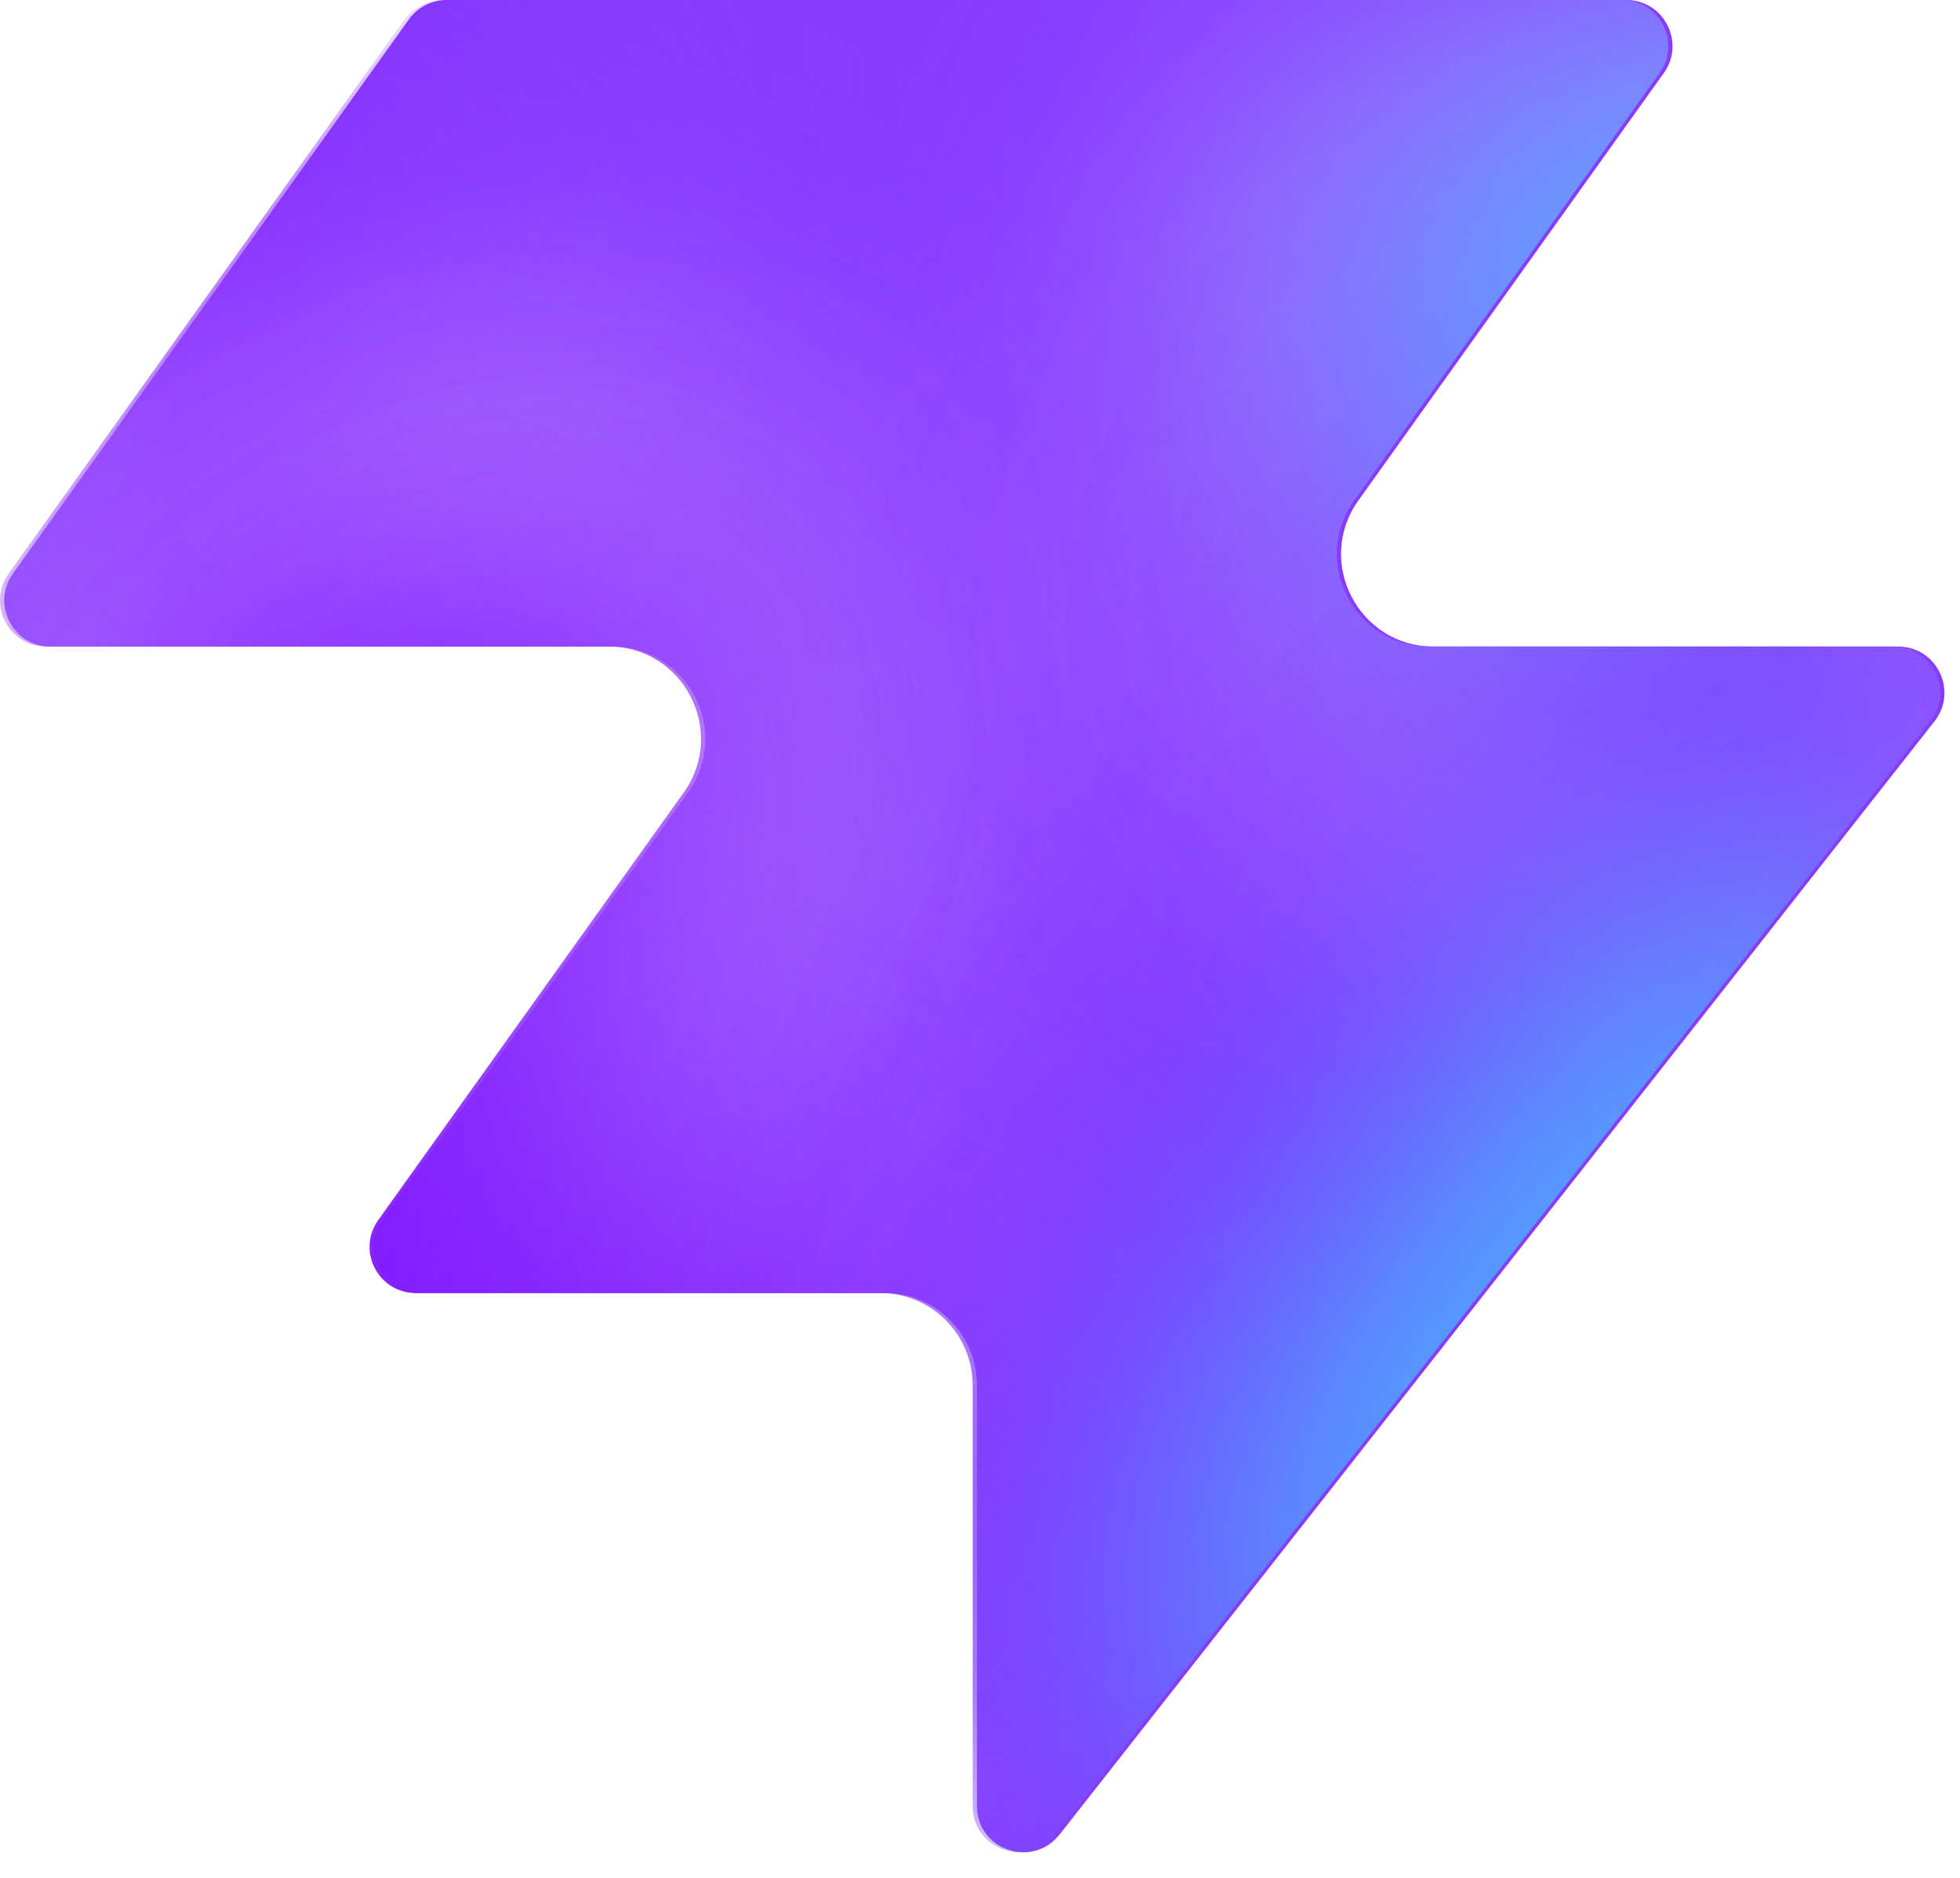
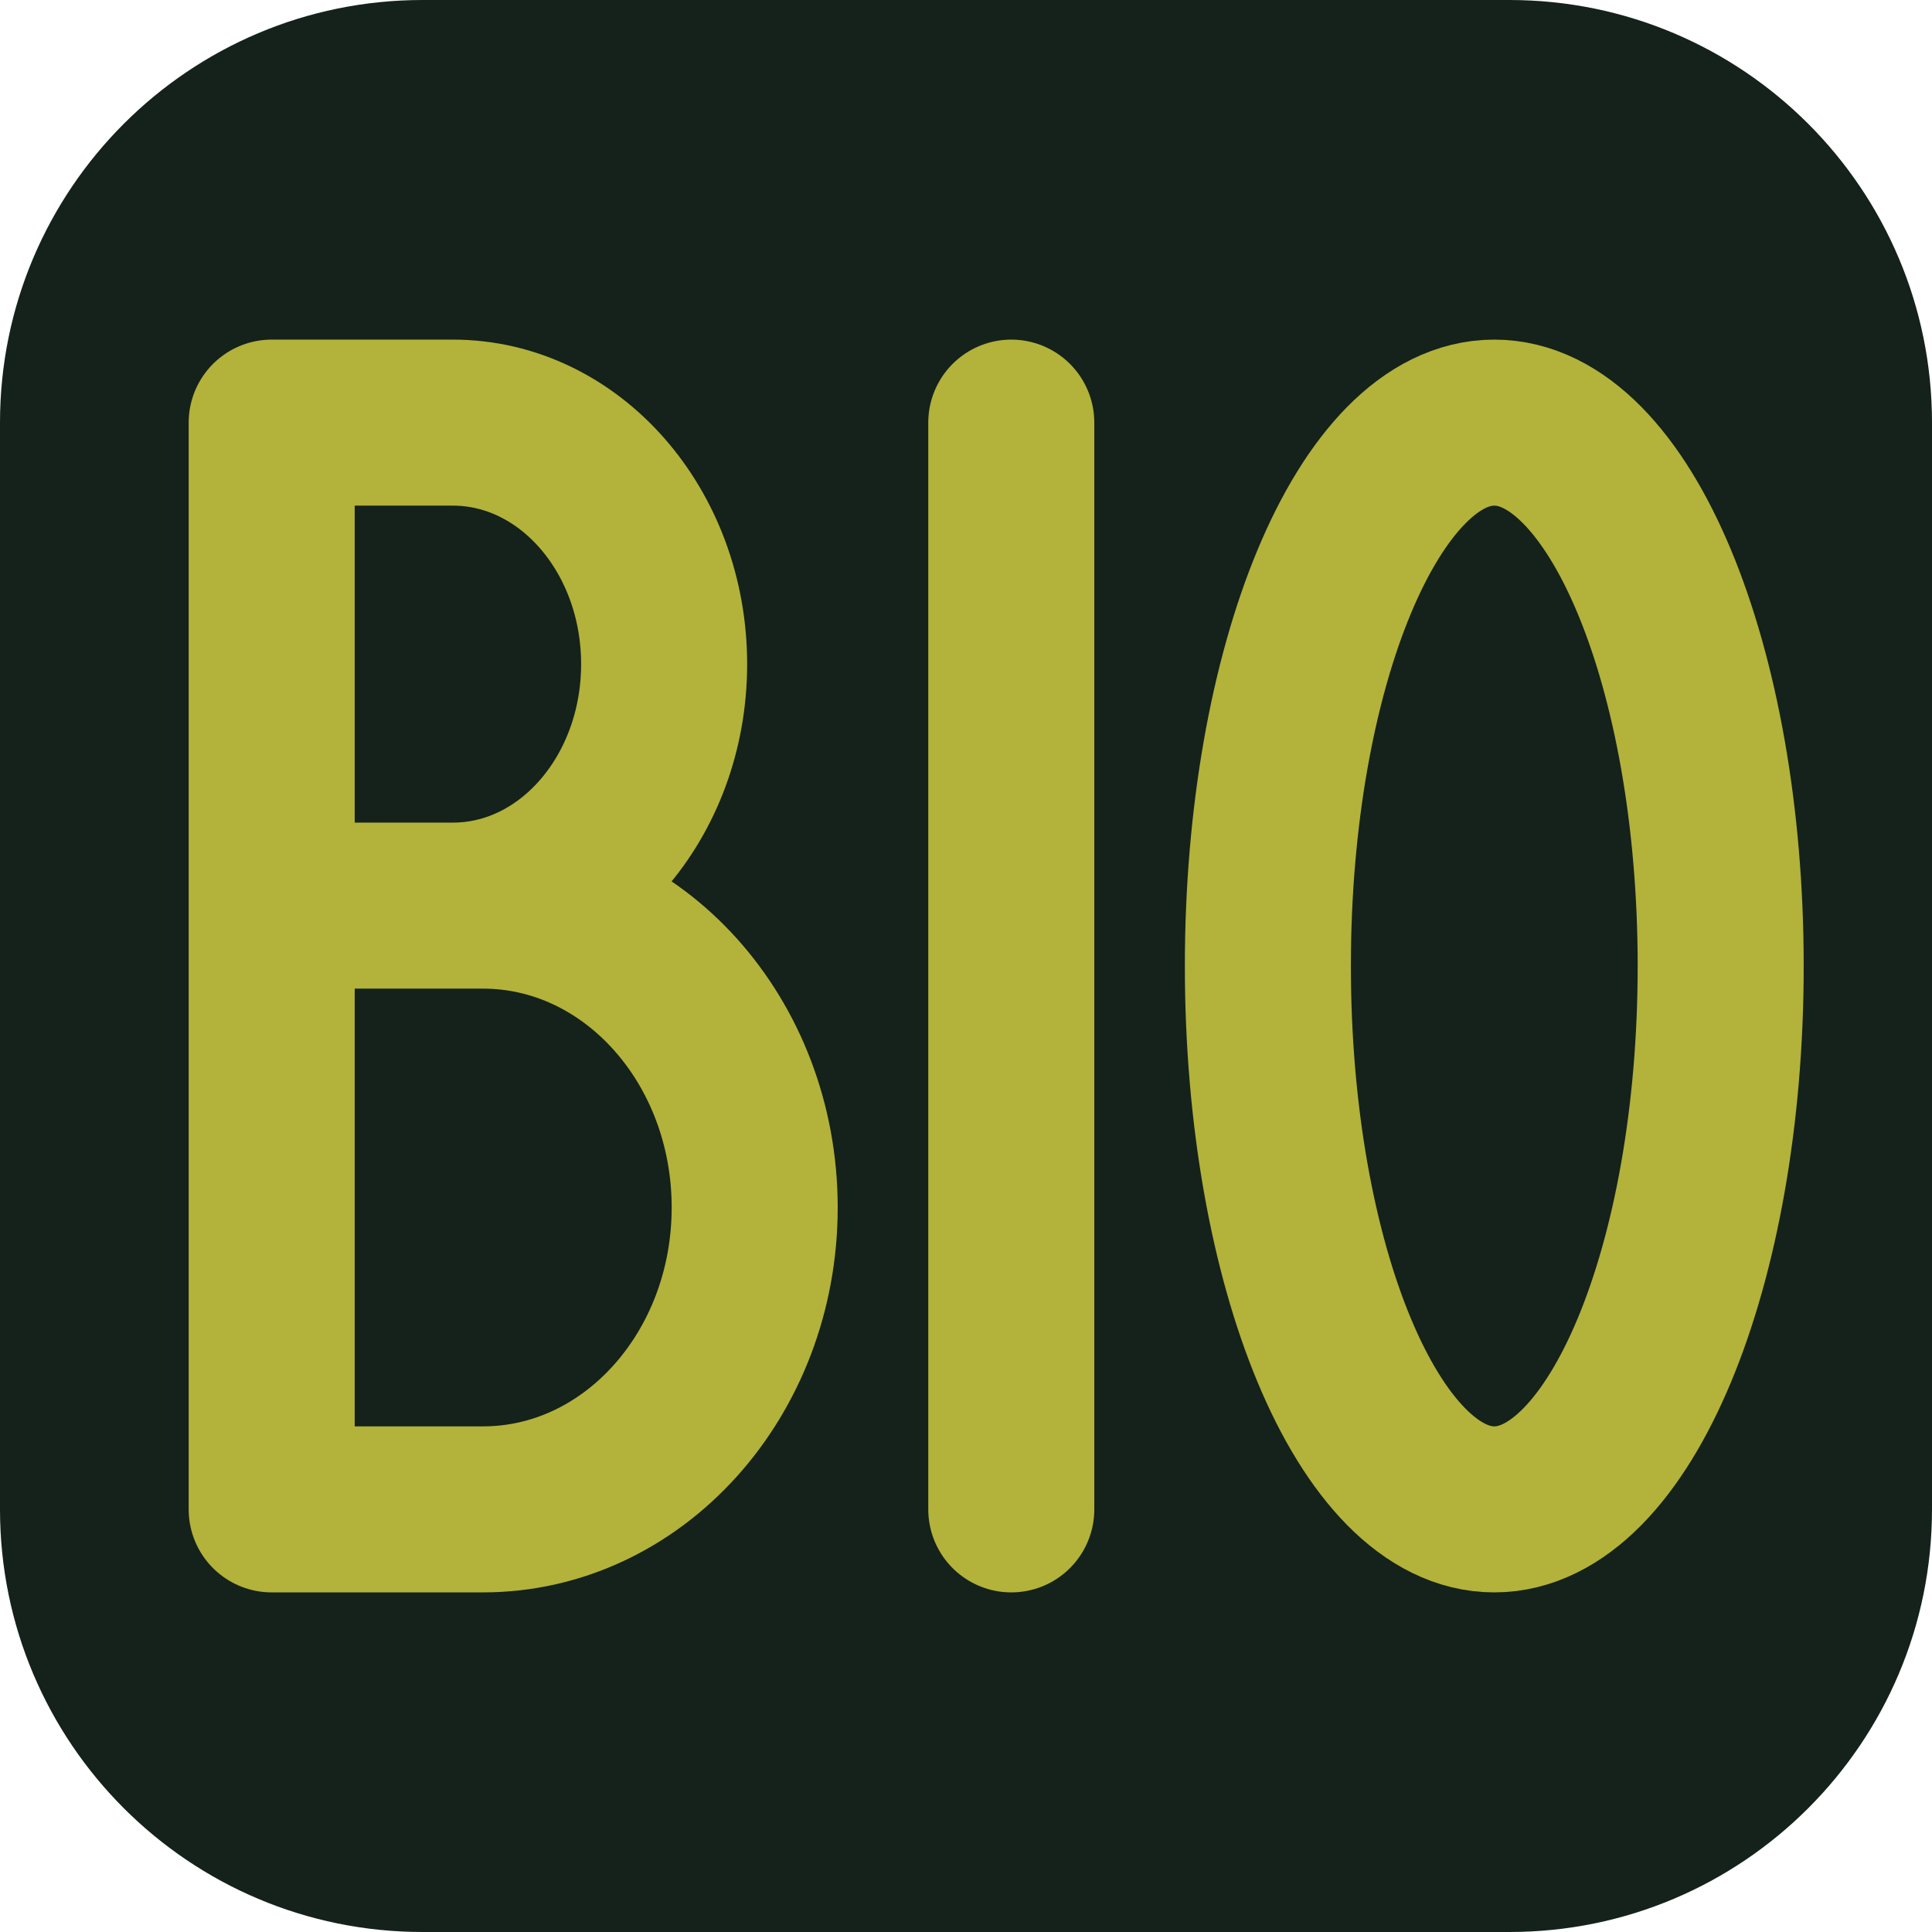
- <svg xmlns="http://www.w3.org/2000/svg" width="48" height="46" fill="none" viewBox="0 0 48 46">
-   <path fill="#863bff" d="M25.946 44.938c-.664.845-2.021.375-2.021-.698V33.937a2.26 2.26 0 0 0-2.262-2.262H10.287c-.92 0-1.456-1.04-.92-1.788l7.48-10.471c1.07-1.497 0-3.578-1.842-3.578H1.237c-.92 0-1.456-1.04-.92-1.788L10.013.474c.214-.297.556-.474.92-.474h28.894c.92 0 1.456 1.04.92 1.788l-7.48 10.471c-1.07 1.498 0 3.579 1.842 3.579h11.377c.943 0 1.473 1.088.89 1.83L25.947 44.94z" style="fill:#863bff;fill:color(display-p3 .525 .23 1);fill-opacity:1" />
-   <mask id="a" width="48" height="46" x="0" y="0" maskUnits="userSpaceOnUse" style="mask-type:alpha">
-     <path fill="#000" d="M25.842 44.938c-.664.844-2.021.375-2.021-.698V33.937a2.26 2.26 0 0 0-2.262-2.262H10.183c-.92 0-1.456-1.04-.92-1.788l7.48-10.471c1.07-1.498 0-3.579-1.842-3.579H1.133c-.92 0-1.456-1.04-.92-1.787L9.91.473c.214-.297.556-.474.92-.474h28.894c.92 0 1.456 1.04.92 1.788l-7.48 10.471c-1.07 1.498 0 3.578 1.842 3.578h11.377c.943 0 1.473 1.088.89 1.832L25.843 44.94z" style="fill:#000;fill-opacity:1" />
-   </mask>
-   <g mask="url(#a)">
-     <g filter="url(#b)">
-       <ellipse cx="5.508" cy="14.704" fill="#ede6ff" rx="5.508" ry="14.704" style="fill:#ede6ff;fill:color(display-p3 .927 .903 1);fill-opacity:1" transform="matrix(.00324 1 1 -.00324 -4.47 31.516)" />
-     </g>
-     <g filter="url(#c)">
-       <ellipse cx="10.399" cy="29.851" fill="#ede6ff" rx="10.399" ry="29.851" style="fill:#ede6ff;fill:color(display-p3 .927 .903 1);fill-opacity:1" transform="matrix(.00324 1 1 -.00324 -39.328 7.883)" />
-     </g>
-     <g filter="url(#d)">
-       <ellipse cx="5.508" cy="30.487" fill="#7e14ff" rx="5.508" ry="30.487" style="fill:#7e14ff;fill:color(display-p3 .492 .077 1);fill-opacity:1" transform="rotate(89.814 -25.913 -14.639)scale(1 -1)" />
-     </g>
-     <g filter="url(#e)">
-       <ellipse cx="5.508" cy="30.599" fill="#7e14ff" rx="5.508" ry="30.599" style="fill:#7e14ff;fill:color(display-p3 .492 .077 1);fill-opacity:1" transform="rotate(89.814 -32.644 -3.334)scale(1 -1)" />
-     </g>
-     <g filter="url(#f)">
-       <ellipse cx="5.508" cy="30.599" fill="#7e14ff" rx="5.508" ry="30.599" style="fill:#7e14ff;fill:color(display-p3 .492 .077 1);fill-opacity:1" transform="matrix(.00324 1 1 -.00324 -34.34 30.47)" />
-     </g>
-     <g filter="url(#g)">
-       <ellipse cx="14.072" cy="22.078" fill="#ede6ff" rx="14.072" ry="22.078" style="fill:#ede6ff;fill:color(display-p3 .927 .903 1);fill-opacity:1" transform="rotate(93.35 24.506 48.493)scale(-1 1)" />
-     </g>
-     <g filter="url(#h)">
-       <ellipse cx="3.47" cy="21.501" fill="#7e14ff" rx="3.47" ry="21.501" style="fill:#7e14ff;fill:color(display-p3 .492 .077 1);fill-opacity:1" transform="rotate(89.009 28.708 47.59)scale(-1 1)" />
-     </g>
-     <g filter="url(#i)">
-       <ellipse cx="3.47" cy="21.501" fill="#7e14ff" rx="3.47" ry="21.501" style="fill:#7e14ff;fill:color(display-p3 .492 .077 1);fill-opacity:1" transform="rotate(89.009 28.708 47.59)scale(-1 1)" />
-     </g>
-     <g filter="url(#j)">
-       <ellipse cx=".387" cy="8.972" fill="#7e14ff" rx="4.407" ry="29.108" style="fill:#7e14ff;fill:color(display-p3 .492 .077 1);fill-opacity:1" transform="rotate(39.51 .387 8.972)" />
-     </g>
-     <g filter="url(#k)">
-       <ellipse cx="47.523" cy="-6.092" fill="#7e14ff" rx="4.407" ry="29.108" style="fill:#7e14ff;fill:color(display-p3 .492 .077 1);fill-opacity:1" transform="rotate(37.892 47.523 -6.092)" />
-     </g>
-     <g filter="url(#l)">
-       <ellipse cx="41.412" cy="6.333" fill="#47bfff" rx="5.971" ry="9.665" style="fill:#47bfff;fill:color(display-p3 .28 .748 1);fill-opacity:1" transform="rotate(37.892 41.412 6.333)" />
-     </g>
-     <g filter="url(#m)">
-       <ellipse cx="-1.879" cy="38.332" fill="#7e14ff" rx="4.407" ry="29.108" style="fill:#7e14ff;fill:color(display-p3 .492 .077 1);fill-opacity:1" transform="rotate(37.892 -1.88 38.332)" />
-     </g>
-     <g filter="url(#n)">
-       <ellipse cx="-1.879" cy="38.332" fill="#7e14ff" rx="4.407" ry="29.108" style="fill:#7e14ff;fill:color(display-p3 .492 .077 1);fill-opacity:1" transform="rotate(37.892 -1.88 38.332)" />
-     </g>
-     <g filter="url(#o)">
-       <ellipse cx="35.651" cy="29.907" fill="#7e14ff" rx="4.407" ry="29.108" style="fill:#7e14ff;fill:color(display-p3 .492 .077 1);fill-opacity:1" transform="rotate(37.892 35.651 29.907)" />
-     </g>
-     <g filter="url(#p)">
-       <ellipse cx="38.418" cy="32.4" fill="#47bfff" rx="5.971" ry="15.297" style="fill:#47bfff;fill:color(display-p3 .28 .748 1);fill-opacity:1" transform="rotate(37.892 38.418 32.4)" />
-     </g>
+ <svg xmlns="http://www.w3.org/2000/svg" viewBox="0 0 64 64">
+   <rect width="64" height="64" rx="14" fill="#14221b" />
+   <g fill="none" stroke="#b3b23a" stroke-width="5.5" stroke-linecap="round" stroke-linejoin="round">
+     <path d="M9 14V50M9 14H15a7 8 0 0 1 0 16H9M9 30H16a9 10 0 0 1 0 20H9" />
+     <path d="M33.5 14V50" />
+     <ellipse cx="49.5" cy="32" rx="7.5" ry="18" />
  </g>
-   <defs>
-     <filter id="b" width="60.045" height="41.654" x="-19.77" y="16.149" color-interpolation-filters="sRGB" filterUnits="userSpaceOnUse">
-       <feFlood flood-opacity="0" result="BackgroundImageFix" />
-       <feBlend in="SourceGraphic" in2="BackgroundImageFix" result="shape" />
-       <feGaussianBlur result="effect1_foregroundBlur_2002_17158" stdDeviation="7.659" />
-     </filter>
-     <filter id="c" width="90.34" height="51.437" x="-54.613" y="-7.533" color-interpolation-filters="sRGB" filterUnits="userSpaceOnUse">
-       <feFlood flood-opacity="0" result="BackgroundImageFix" />
-       <feBlend in="SourceGraphic" in2="BackgroundImageFix" result="shape" />
-       <feGaussianBlur result="effect1_foregroundBlur_2002_17158" stdDeviation="7.659" />
-     </filter>
-     <filter id="d" width="79.355" height="29.4" x="-49.64" y="2.03" color-interpolation-filters="sRGB" filterUnits="userSpaceOnUse">
-       <feFlood flood-opacity="0" result="BackgroundImageFix" />
-       <feBlend in="SourceGraphic" in2="BackgroundImageFix" result="shape" />
-       <feGaussianBlur result="effect1_foregroundBlur_2002_17158" stdDeviation="4.596" />
-     </filter>
-     <filter id="e" width="79.579" height="29.4" x="-45.045" y="20.029" color-interpolation-filters="sRGB" filterUnits="userSpaceOnUse">
-       <feFlood flood-opacity="0" result="BackgroundImageFix" />
-       <feBlend in="SourceGraphic" in2="BackgroundImageFix" result="shape" />
-       <feGaussianBlur result="effect1_foregroundBlur_2002_17158" stdDeviation="4.596" />
-     </filter>
-     <filter id="f" width="79.579" height="29.4" x="-43.513" y="21.178" color-interpolation-filters="sRGB" filterUnits="userSpaceOnUse">
-       <feFlood flood-opacity="0" result="BackgroundImageFix" />
-       <feBlend in="SourceGraphic" in2="BackgroundImageFix" result="shape" />
-       <feGaussianBlur result="effect1_foregroundBlur_2002_17158" stdDeviation="4.596" />
-     </filter>
-     <filter id="g" width="74.749" height="58.852" x="15.756" y="-17.901" color-interpolation-filters="sRGB" filterUnits="userSpaceOnUse">
-       <feFlood flood-opacity="0" result="BackgroundImageFix" />
-       <feBlend in="SourceGraphic" in2="BackgroundImageFix" result="shape" />
-       <feGaussianBlur result="effect1_foregroundBlur_2002_17158" stdDeviation="7.659" />
-     </filter>
-     <filter id="h" width="61.377" height="25.362" x="23.548" y="2.284" color-interpolation-filters="sRGB" filterUnits="userSpaceOnUse">
-       <feFlood flood-opacity="0" result="BackgroundImageFix" />
-       <feBlend in="SourceGraphic" in2="BackgroundImageFix" result="shape" />
-       <feGaussianBlur result="effect1_foregroundBlur_2002_17158" stdDeviation="4.596" />
-     </filter>
-     <filter id="i" width="61.377" height="25.362" x="23.548" y="2.284" color-interpolation-filters="sRGB" filterUnits="userSpaceOnUse">
-       <feFlood flood-opacity="0" result="BackgroundImageFix" />
-       <feBlend in="SourceGraphic" in2="BackgroundImageFix" result="shape" />
-       <feGaussianBlur result="effect1_foregroundBlur_2002_17158" stdDeviation="4.596" />
-     </filter>
-     <filter id="j" width="56.045" height="63.649" x="-27.636" y="-22.853" color-interpolation-filters="sRGB" filterUnits="userSpaceOnUse">
-       <feFlood flood-opacity="0" result="BackgroundImageFix" />
-       <feBlend in="SourceGraphic" in2="BackgroundImageFix" result="shape" />
-       <feGaussianBlur result="effect1_foregroundBlur_2002_17158" stdDeviation="4.596" />
-     </filter>
-     <filter id="k" width="54.814" height="64.646" x="20.116" y="-38.415" color-interpolation-filters="sRGB" filterUnits="userSpaceOnUse">
-       <feFlood flood-opacity="0" result="BackgroundImageFix" />
-       <feBlend in="SourceGraphic" in2="BackgroundImageFix" result="shape" />
-       <feGaussianBlur result="effect1_foregroundBlur_2002_17158" stdDeviation="4.596" />
-     </filter>
-     <filter id="l" width="33.541" height="35.313" x="24.641" y="-11.323" color-interpolation-filters="sRGB" filterUnits="userSpaceOnUse">
-       <feFlood flood-opacity="0" result="BackgroundImageFix" />
-       <feBlend in="SourceGraphic" in2="BackgroundImageFix" result="shape" />
-       <feGaussianBlur result="effect1_foregroundBlur_2002_17158" stdDeviation="4.596" />
-     </filter>
-     <filter id="m" width="54.814" height="64.646" x="-29.286" y="6.009" color-interpolation-filters="sRGB" filterUnits="userSpaceOnUse">
-       <feFlood flood-opacity="0" result="BackgroundImageFix" />
-       <feBlend in="SourceGraphic" in2="BackgroundImageFix" result="shape" />
-       <feGaussianBlur result="effect1_foregroundBlur_2002_17158" stdDeviation="4.596" />
-     </filter>
-     <filter id="n" width="54.814" height="64.646" x="-29.286" y="6.009" color-interpolation-filters="sRGB" filterUnits="userSpaceOnUse">
-       <feFlood flood-opacity="0" result="BackgroundImageFix" />
-       <feBlend in="SourceGraphic" in2="BackgroundImageFix" result="shape" />
-       <feGaussianBlur result="effect1_foregroundBlur_2002_17158" stdDeviation="4.596" />
-     </filter>
-     <filter id="o" width="54.814" height="64.646" x="8.244" y="-2.416" color-interpolation-filters="sRGB" filterUnits="userSpaceOnUse">
-       <feFlood flood-opacity="0" result="BackgroundImageFix" />
-       <feBlend in="SourceGraphic" in2="BackgroundImageFix" result="shape" />
-       <feGaussianBlur result="effect1_foregroundBlur_2002_17158" stdDeviation="4.596" />
-     </filter>
-     <filter id="p" width="39.409" height="43.623" x="18.713" y="10.588" color-interpolation-filters="sRGB" filterUnits="userSpaceOnUse">
-       <feFlood flood-opacity="0" result="BackgroundImageFix" />
-       <feBlend in="SourceGraphic" in2="BackgroundImageFix" result="shape" />
-       <feGaussianBlur result="effect1_foregroundBlur_2002_17158" stdDeviation="4.596" />
-     </filter>
-   </defs>
</svg>
